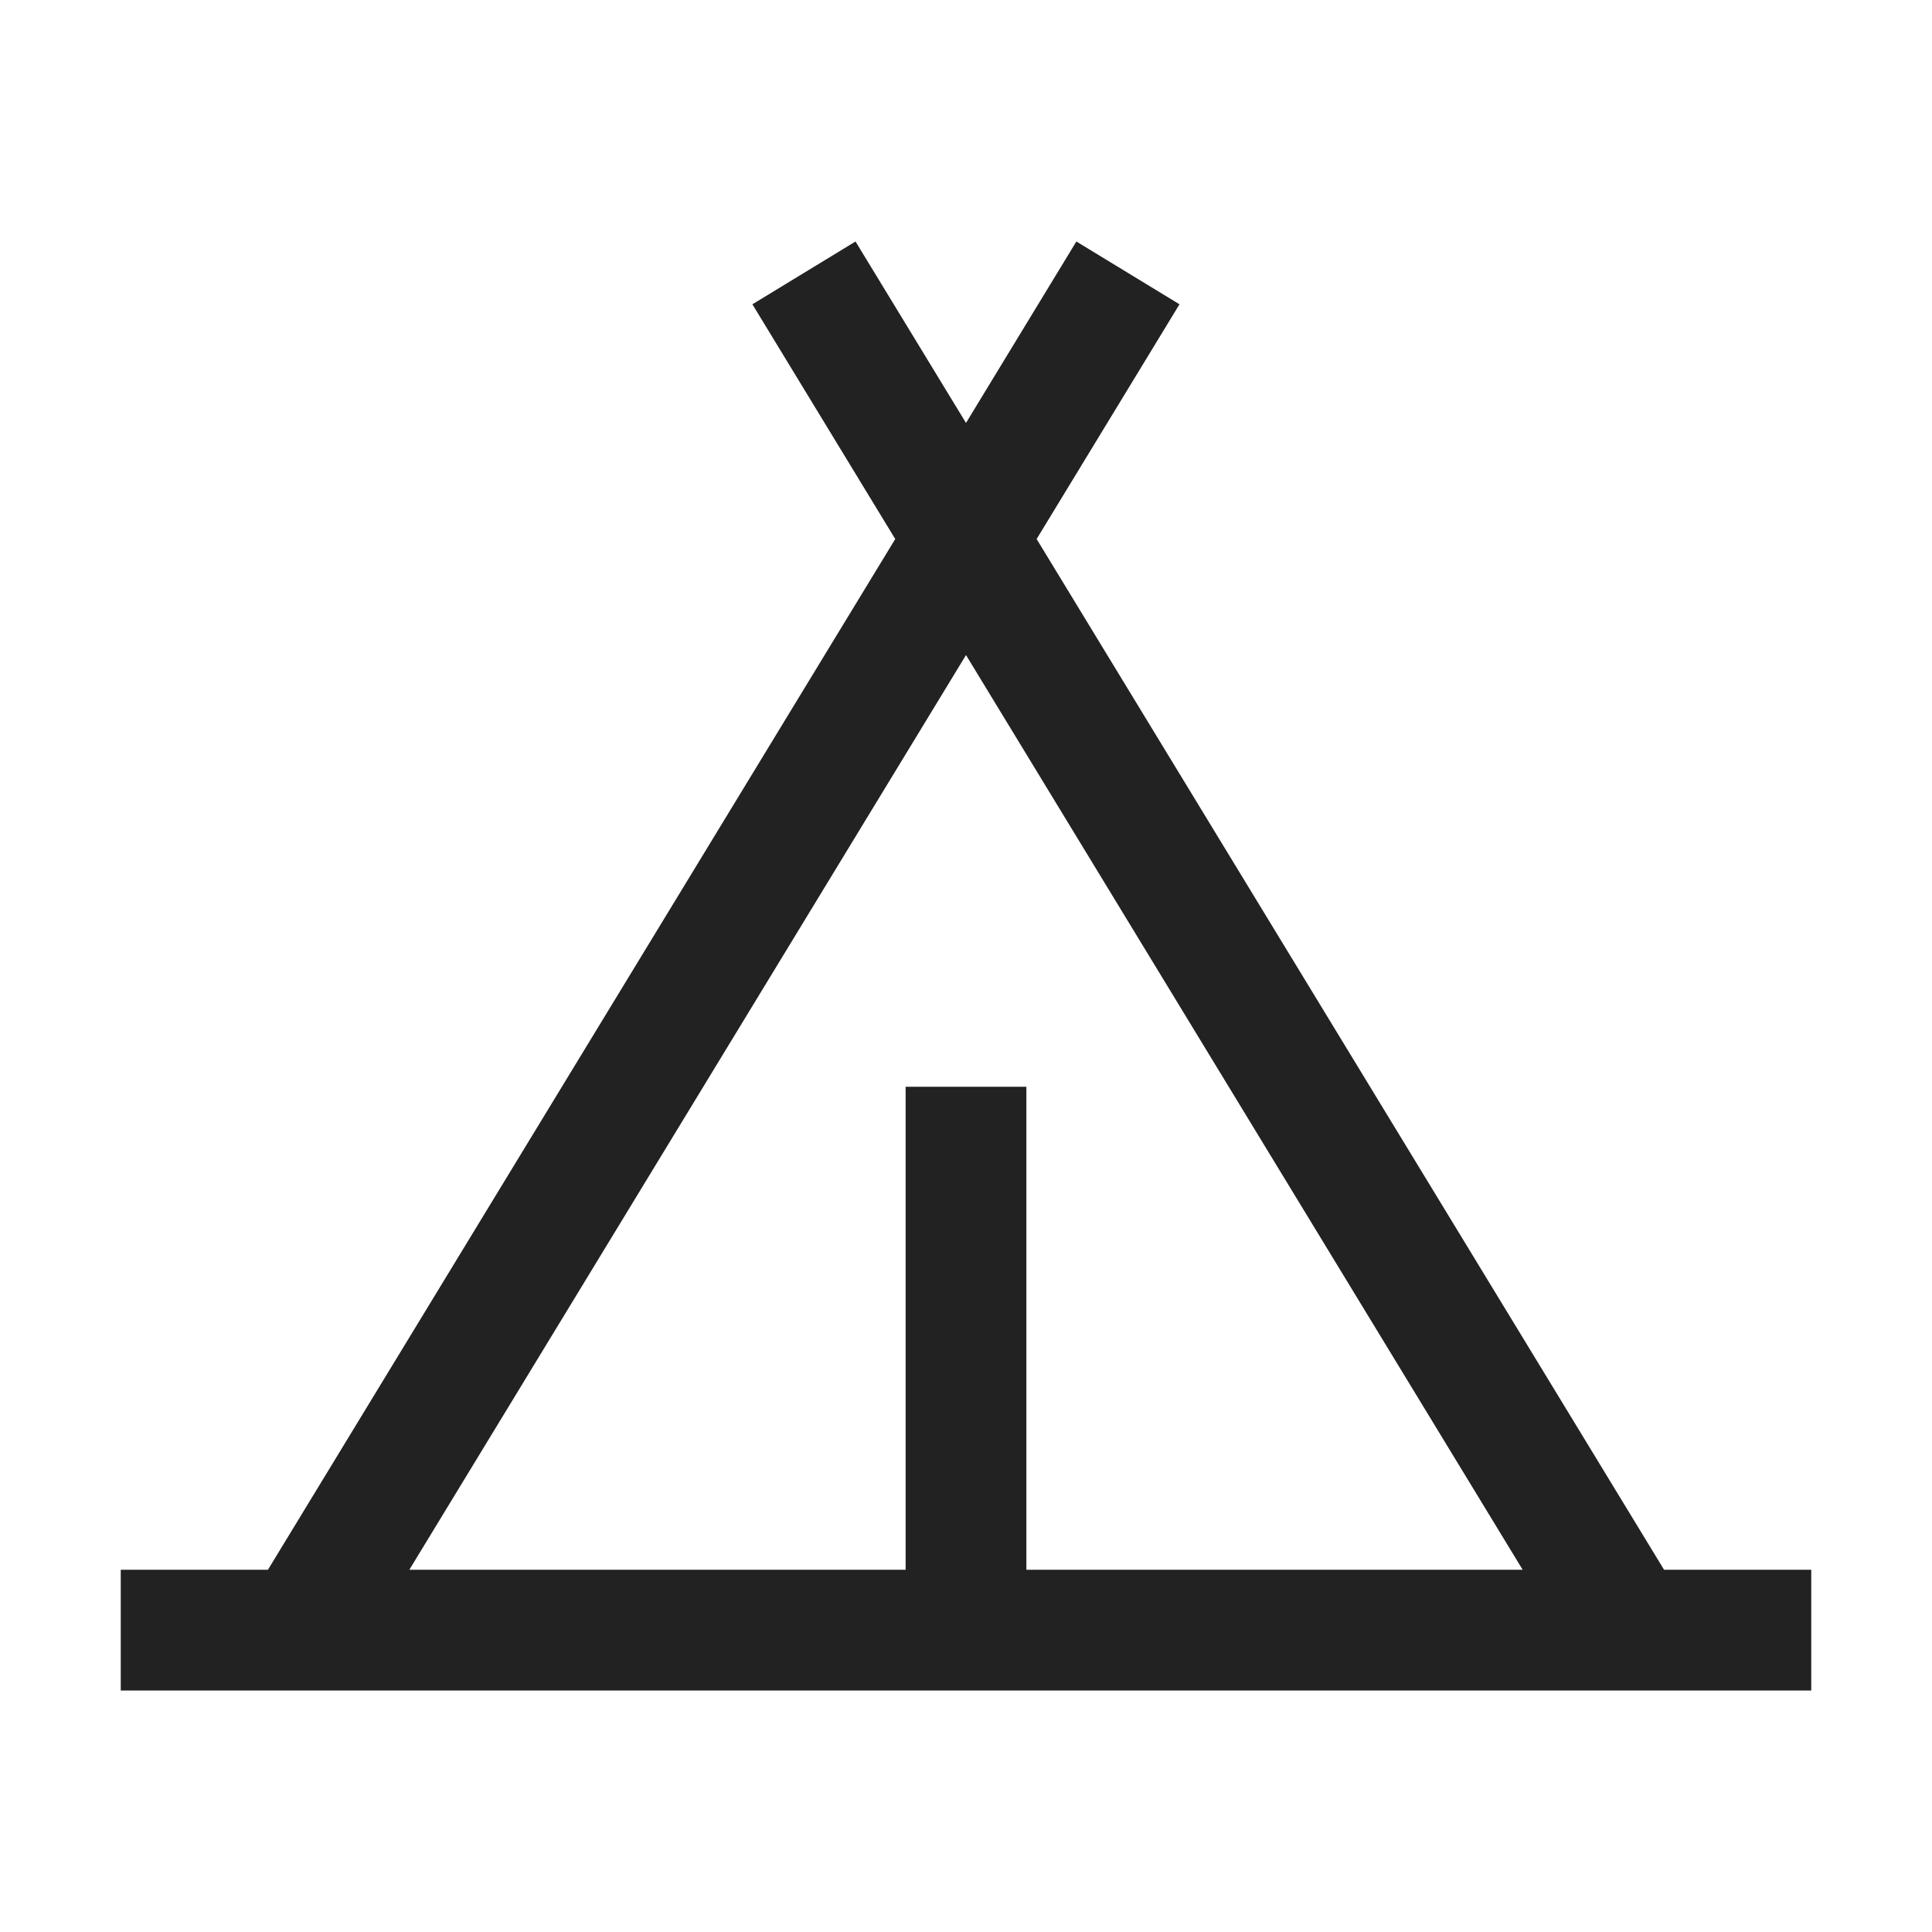
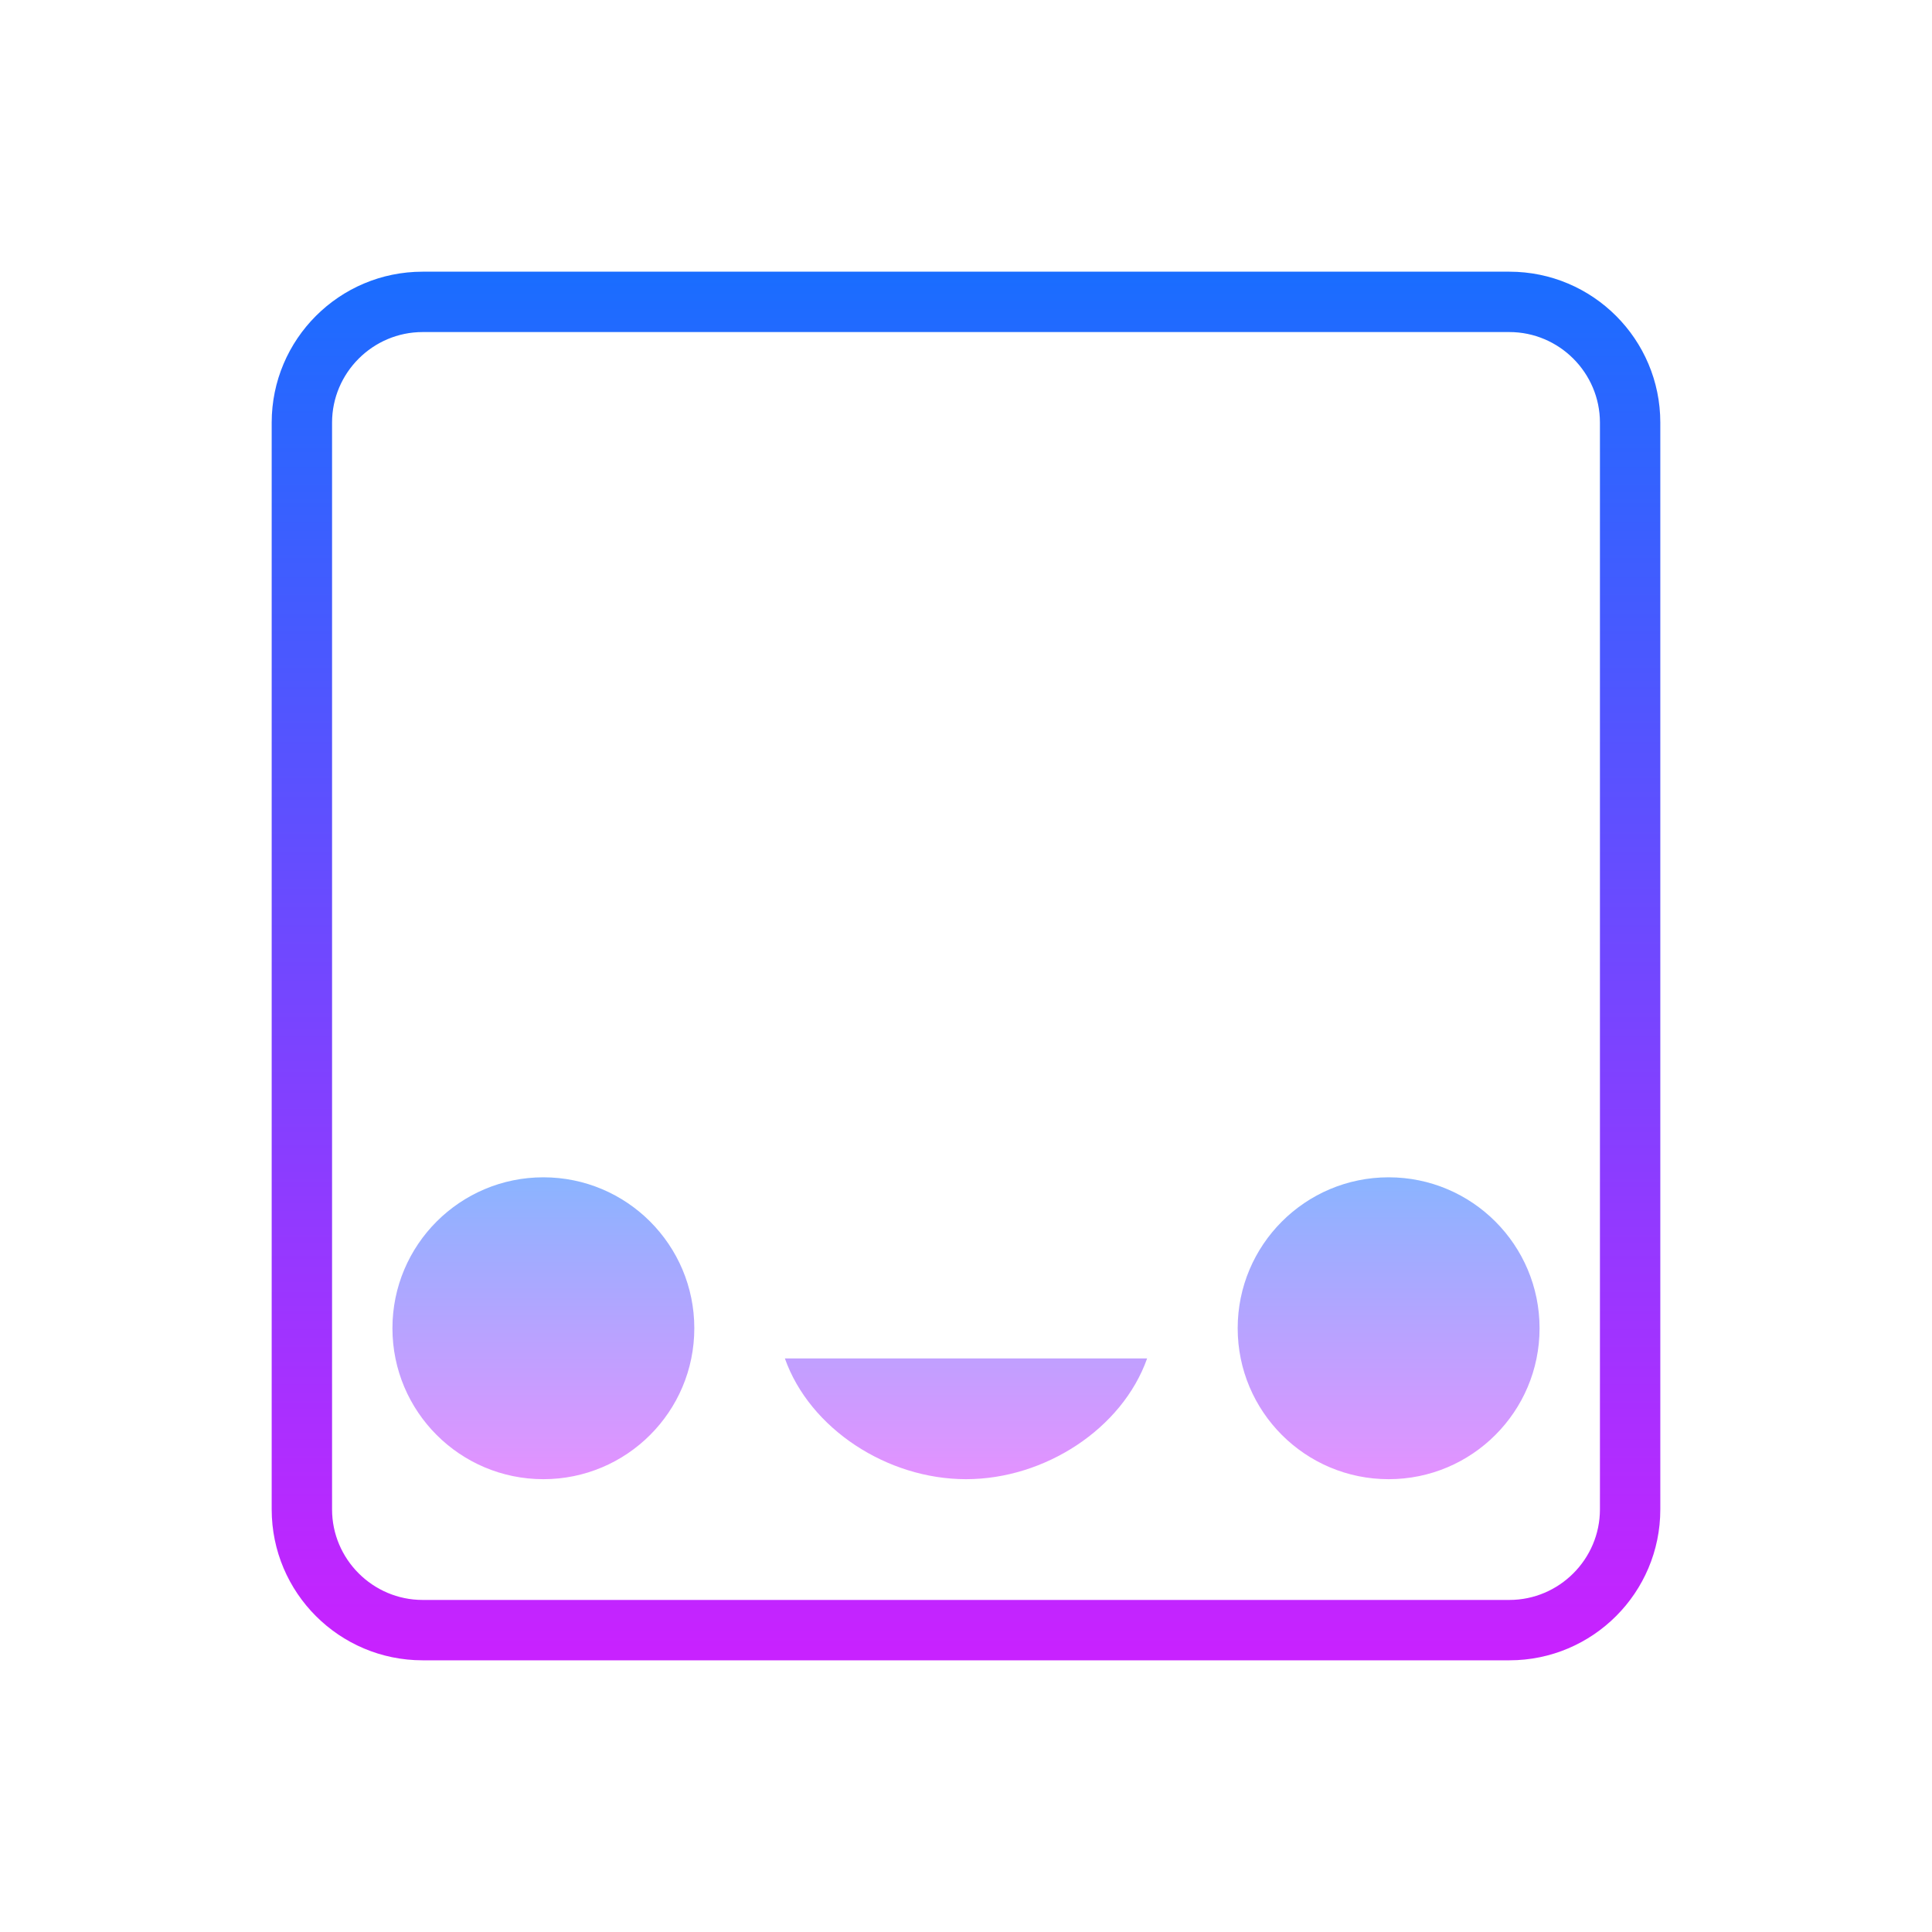
- <svg xmlns="http://www.w3.org/2000/svg" width="32" height="32" viewBox="0 0 32 32" fill="none">
-   <path fill-rule="evenodd" clip-rule="evenodd" d="M27.562 26L17.17 8.928l2.366-3.888L17.828 4L16 7.005L14.17 4l-1.708 1.04l2.366 3.888L4.438 26H2v2h28v-2zM16 10.85L25.22 26H17v-8h-2v8H6.78z" fill="#222" />
+ <svg xmlns="http://www.w3.org/2000/svg" viewBox="0 0 64 64" width="64px" height="64px">
+   <linearGradient id="fqThnXwiCzuV_2zSyPlh1a" x1="32" x2="32" y1="3374.973" y2="3420.566" gradientTransform="translate(0 -3365.89)" gradientUnits="userSpaceOnUse">
+     <stop offset="0" stop-color="#1A6DFF" />
+     <stop offset="1" stop-color="#C822FF" />
+   </linearGradient>
+   <path fill="url(#fqThnXwiCzuV_2zSyPlh1a)" d="M50,55H14c-2.76,0-5-2.24-5-5V14c0-2.76,2.24-5,5-5h36c2.76,0,5,2.24,5,5v36 C55,52.76,52.76,55,50,55z M14,11c-1.65,0-3,1.35-3,3v36c0,1.65,1.35,3,3,3h36c1.65,0,3-1.35,3-3V14c0-1.65-1.35-3-3-3H14z" />
+   <linearGradient id="fqThnXwiCzuV_2zSyPlh1b" x1="32" x2="32" y1="24.89" y2="14.89" gradientTransform="matrix(1 0 0 -1 0 63.89)" gradientUnits="userSpaceOnUse">
+     <stop offset="0" stop-color="#8ab4ff" />
+     <stop offset="1" stop-color="#e492ff" />
+   </linearGradient>
+   <path fill="url(#fqThnXwiCzuV_2zSyPlh1b)" d="M23,44c0,2.761-2.239,5-5,5s-5-2.239-5-5s2.239-5,5-5S23,41.239,23,44z M46,39 c-2.761,0-5,2.239-5,5s2.239,5,5,5s5-2.239,5-5S48.761,39,46,39z M32,49c2.611,0,5.175-1.671,6-4H26C26.825,47.329,29.389,49,32,49z" />
</svg>
